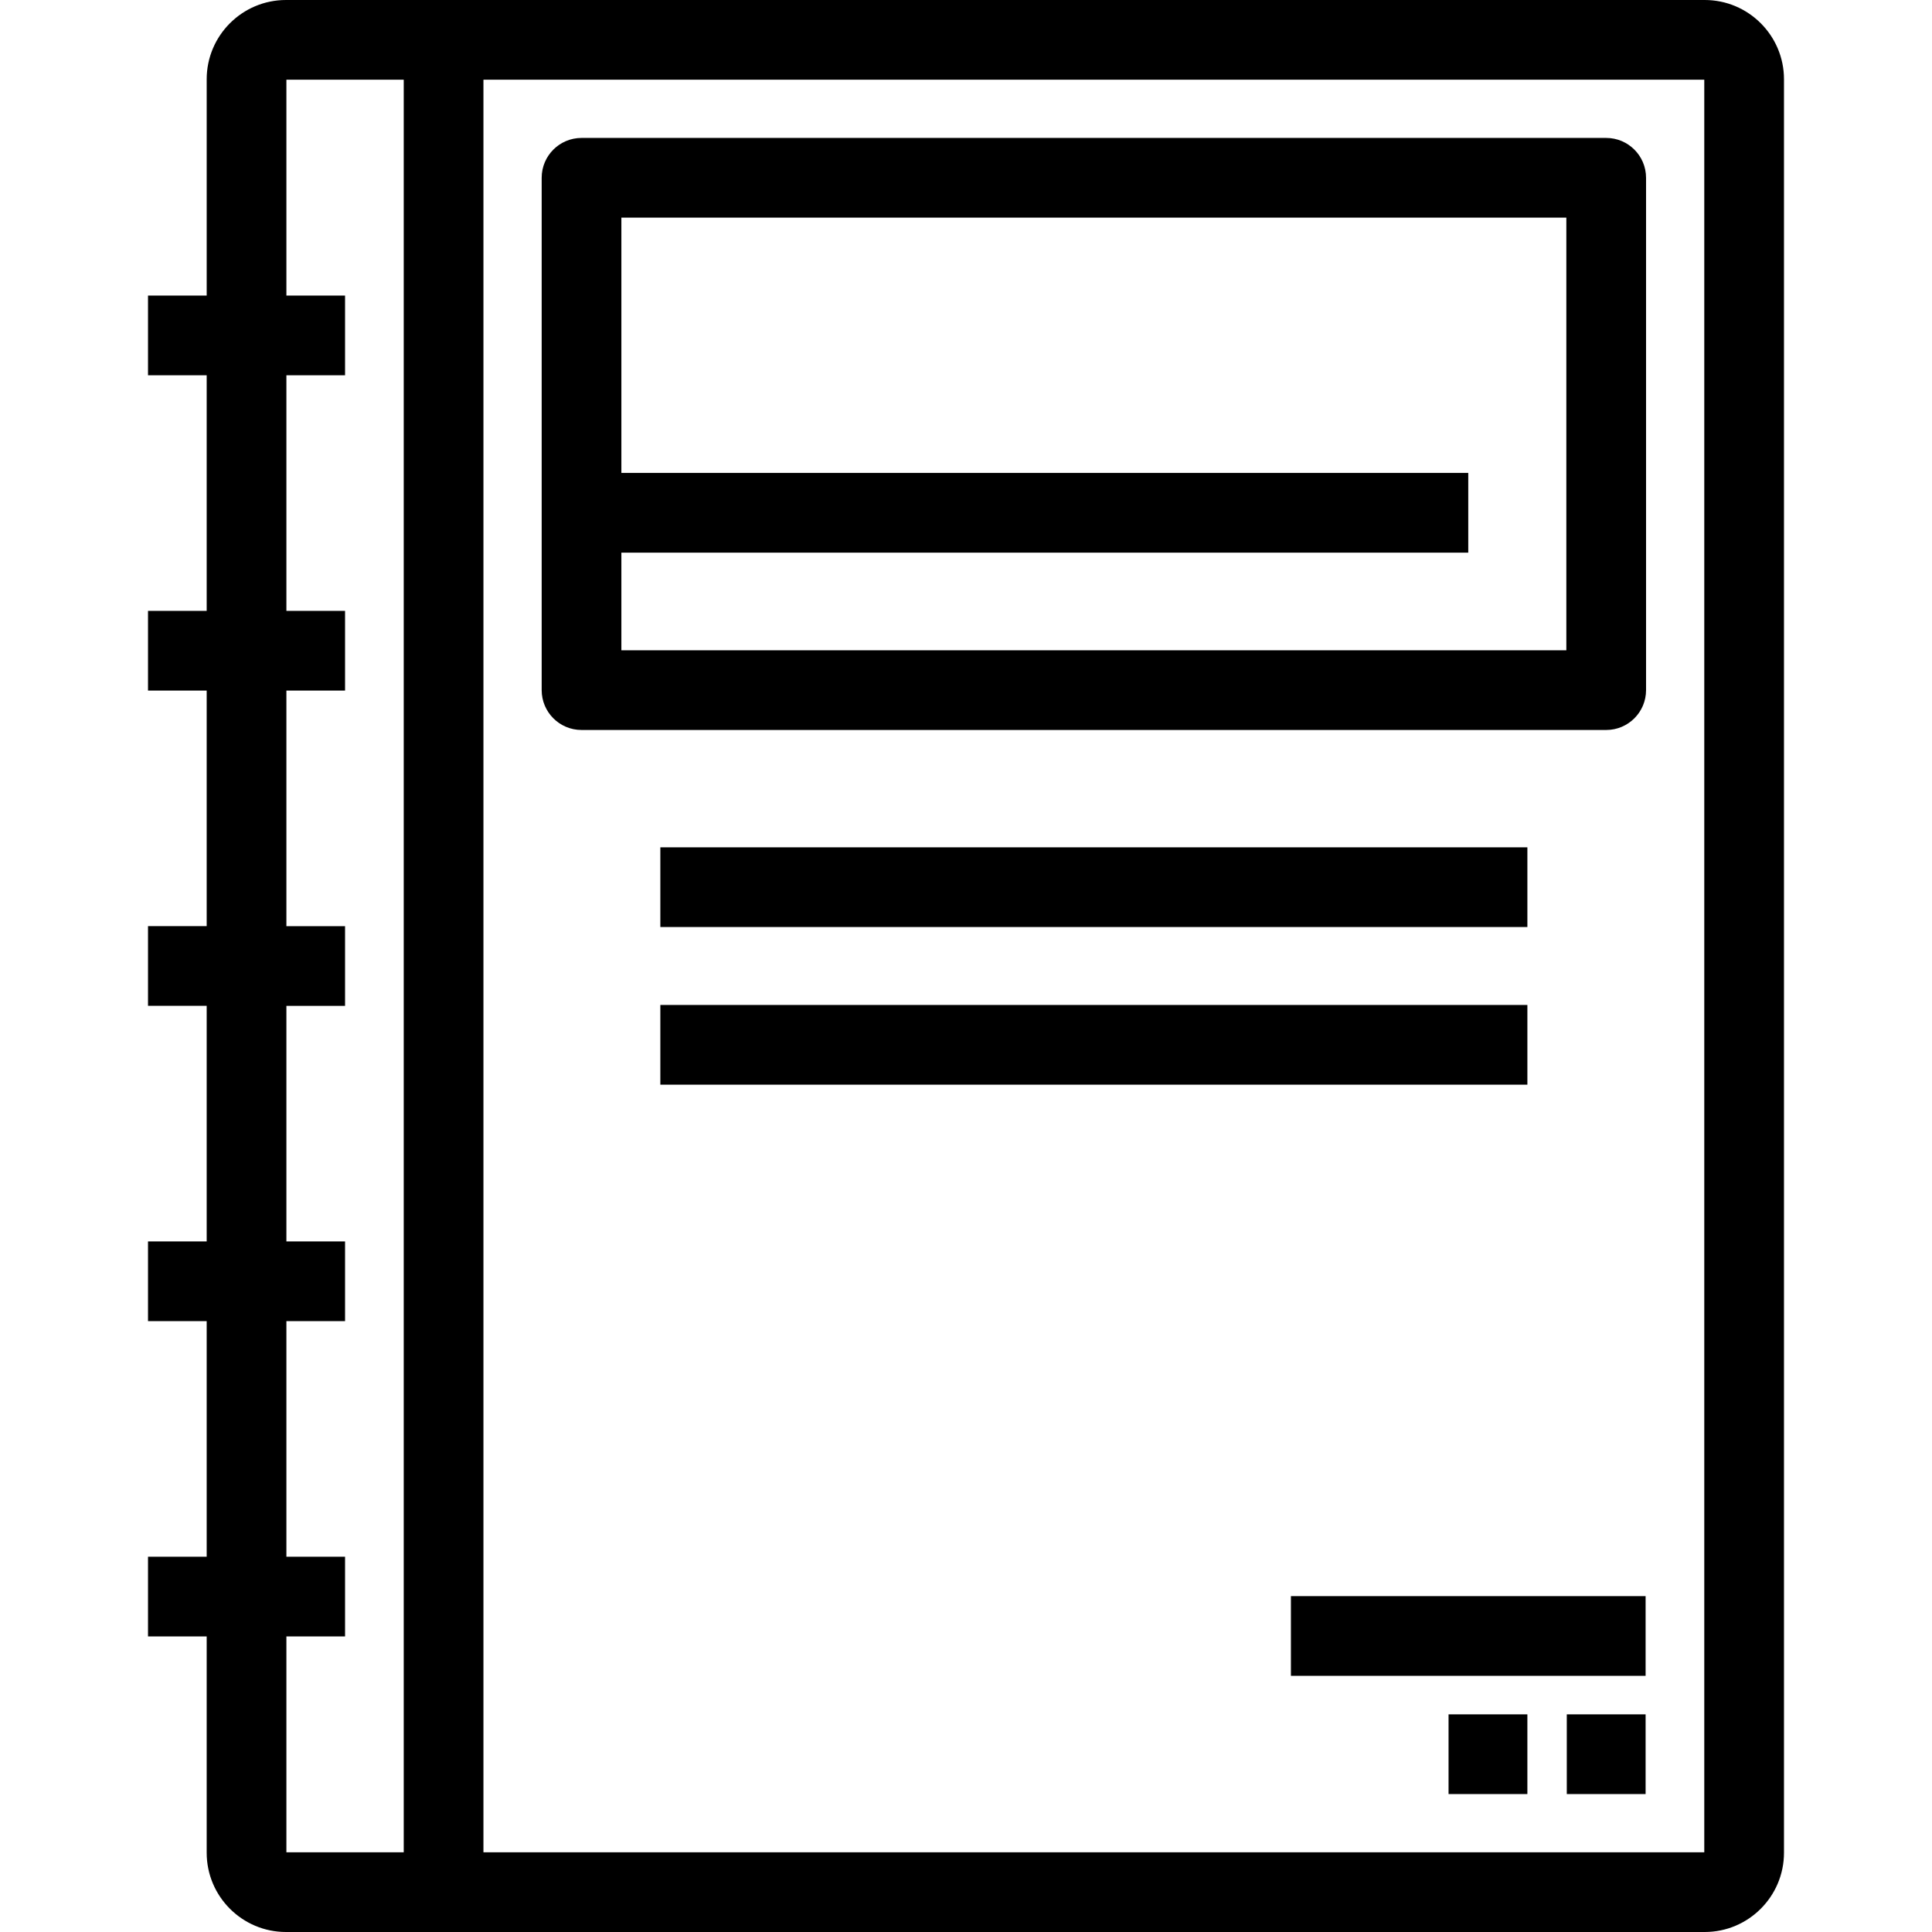
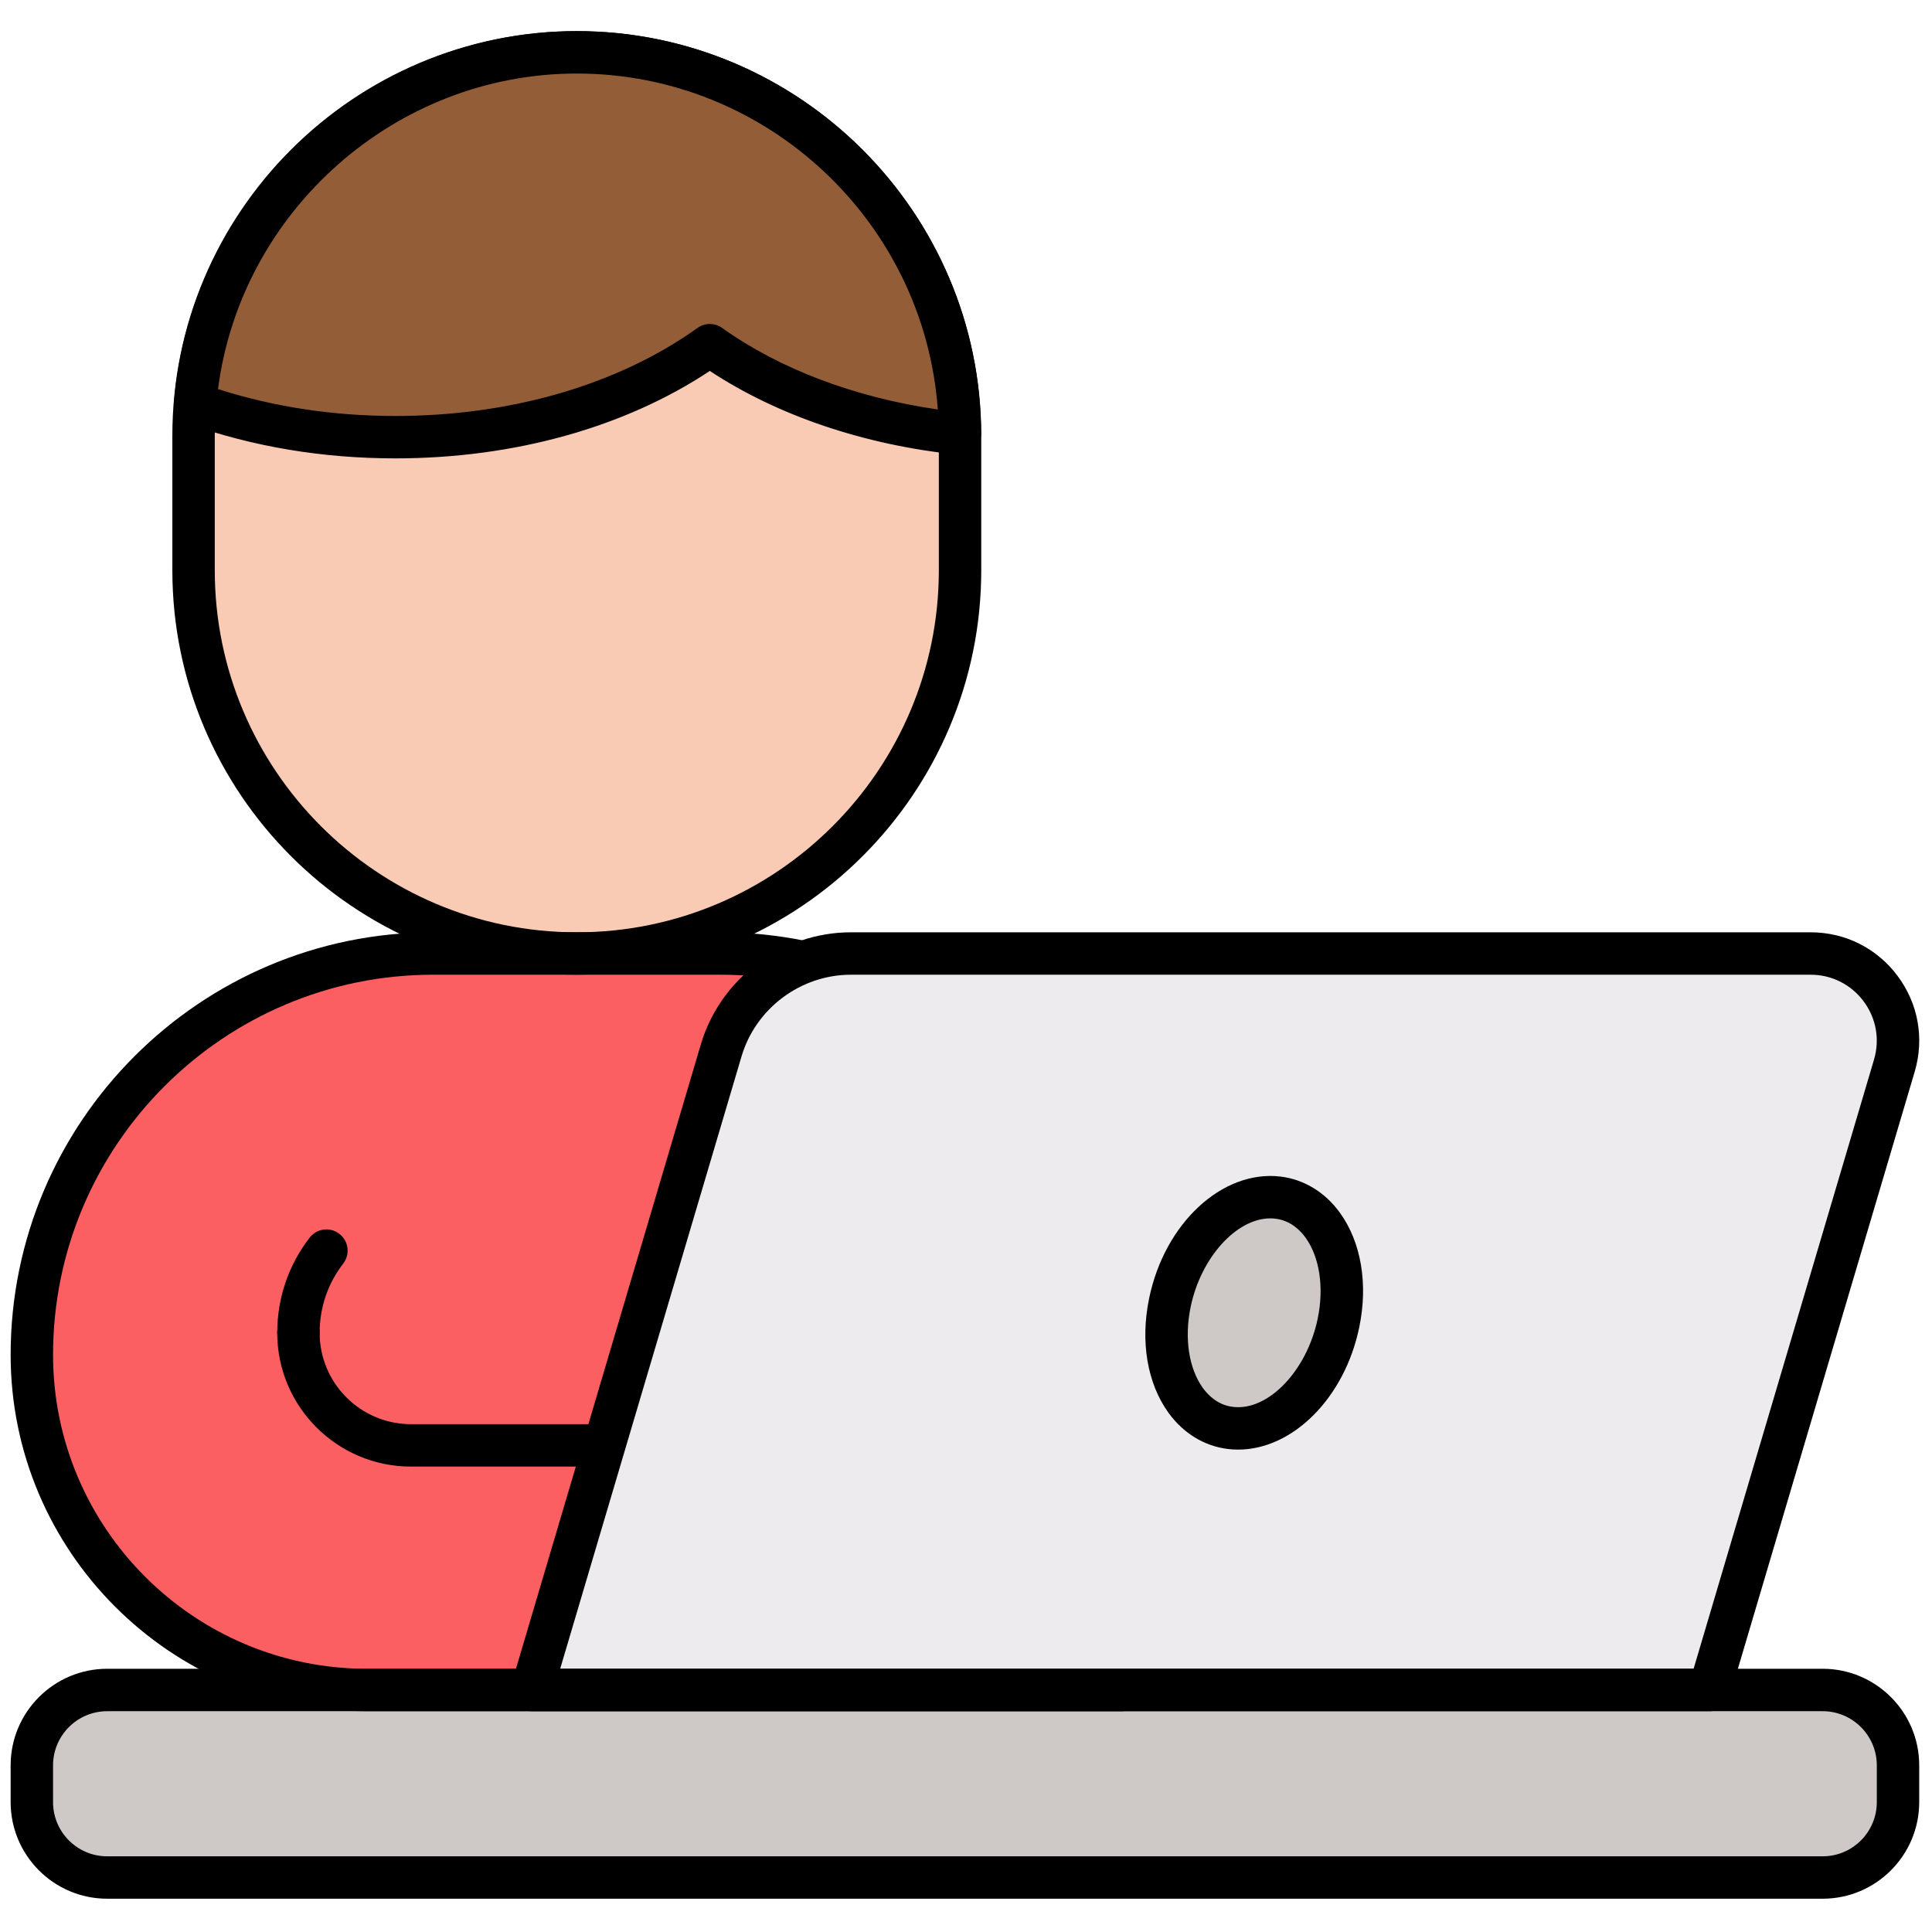
- <svg xmlns="http://www.w3.org/2000/svg" fill="#000000" version="1.1" id="Layer_1" viewBox="0 0 484.777 484.777" xml:space="preserve">
-   <g>
-     <g>
-       <g>
-         <path d="M427.75,0h-356C60.783,0,51.861,8.922,51.861,19.889v54.277H37.138v20h14.722v59.111H37.138v20h14.722v59.111H37.138v20     h14.722V311.5H37.138v20h14.722v59.11H37.138v20h14.722v54.278c0,10.967,8.922,19.889,19.889,19.889h356     c10.967,0,19.889-8.922,19.889-19.889v-445C447.639,8.922,438.717,0,427.75,0z M101.304,464.777H71.861V410.61h14.722v-20H71.861     V331.5h14.722v-20H71.861v-59.111h14.722v-20H71.861v-59.111h14.722v-20H71.861V94.166h14.722v-20H71.861V20h29.444V464.777z      M121.304,464.777V20h306.333v444.777H121.304z" />
-         <path d="M403.027,34.61h-257.11c-5.523,0-10,4.478-10,10v128.556c0,5.522,4.477,10,10,10h257.111c5.522,0,10-4.478,10-10V44.61     C413.027,39.088,408.549,34.61,403.027,34.61z M393.028,163.166L393.028,163.166H155.916v-24.5h212.5v-20h-212.5V54.61h237.111     V163.166z" />
-         <rect x="323.916" y="400.5" width="89" height="20" />
-         <rect x="393.139" y="430.166" width="19.777" height="20" />
-         <rect x="363.471" y="430.166" width="19.778" height="20" />
-         <rect x="165.694" y="212.61" width="217.556" height="20" />
-         <rect x="165.694" y="252.166" width="217.556" height="20" />
-       </g>
-     </g>
+ <svg xmlns="http://www.w3.org/2000/svg" version="1.1" width="256" height="256" viewBox="0 0 256 256" xml:space="preserve">
+   <defs>
+ </defs>
+   <g style="stroke: none; stroke-width: 0; stroke-dasharray: none; stroke-linecap: butt; stroke-linejoin: miter; stroke-miterlimit: 10; fill: none; fill-rule: nonzero; opacity: 1;" transform="translate(1.406593 1.406593) scale(2.81 2.81)">
+     <path d="M 85.446 88.033 H 4.554 c -1.962 0 -3.553 -1.591 -3.553 -3.553 v -1.736 c 0 -1.962 1.591 -3.553 3.553 -3.553 h 80.892 c 1.962 0 3.553 1.591 3.553 3.553 v 1.736 C 88.999 86.443 87.408 88.033 85.446 88.033 z" style="stroke: none; stroke-width: 1; stroke-dasharray: none; stroke-linecap: butt; stroke-linejoin: miter; stroke-miterlimit: 10; fill: rgb(206,200,198); fill-rule: nonzero; opacity: 1;" transform=" matrix(1 0 0 1 0 0) " stroke-linecap="round" />
+     <path d="M 26.698 44.462 L 26.698 44.462 c -9.981 0 -18.072 -8.091 -18.072 -18.072 v -6.352 c 0 -9.981 8.091 -18.072 18.072 -18.072 h 0 c 9.981 0 18.072 8.091 18.072 18.072 v 6.352 C 44.769 36.371 36.678 44.462 26.698 44.462 z" style="stroke: none; stroke-width: 1; stroke-dasharray: none; stroke-linecap: butt; stroke-linejoin: miter; stroke-miterlimit: 10; fill: rgb(249,203,180); fill-rule: nonzero; opacity: 1;" transform=" matrix(1 0 0 1 0 0) " stroke-linecap="round" />
+     <path d="M 52.395 79.191 V 63.386 c 0 -10.451 -8.473 -18.924 -18.924 -18.924 H 19.925 c -10.451 0 -18.924 8.473 -18.924 18.924 v 0 c 0 8.729 7.076 15.805 15.805 15.805 H 52.395 z" style="stroke: none; stroke-width: 1; stroke-dasharray: none; stroke-linecap: butt; stroke-linejoin: miter; stroke-miterlimit: 10; fill: rgb(252,95,97); fill-rule: nonzero; opacity: 1;" transform=" matrix(1 0 0 1 0 0) " stroke-linecap="round" />
+     <path d="M 26.698 45.462 c -10.516 0 -19.071 -8.556 -19.071 -19.071 v -6.352 c 0 -10.516 8.556 -19.072 19.071 -19.072 c 10.516 0 19.072 8.556 19.072 19.072 v 6.352 C 45.77 36.906 37.214 45.462 26.698 45.462 z M 26.698 2.967 c -9.413 0 -17.071 7.659 -17.071 17.072 v 6.352 c 0 9.413 7.658 17.071 17.071 17.071 S 43.77 35.804 43.77 26.39 v -6.352 C 43.77 10.625 36.111 2.967 26.698 2.967 z" style="stroke: none; stroke-width: 1; stroke-dasharray: none; stroke-linecap: butt; stroke-linejoin: miter; stroke-miterlimit: 10; fill: rgb(0,0,0); fill-rule: nonzero; opacity: 1;" transform=" matrix(1 0 0 1 0 0) " stroke-linecap="round" />
+     <path d="M 52.394 80.191 H 16.806 c -9.266 0 -16.805 -7.538 -16.805 -16.804 c 0 -10.986 8.938 -19.924 19.924 -19.924 h 13.546 c 10.986 0 19.923 8.938 19.923 19.924 v 15.804 C 53.394 79.744 52.947 80.191 52.394 80.191 z M 19.925 45.462 c -9.883 0 -17.924 8.041 -17.924 17.924 c 0 8.163 6.641 14.804 14.805 14.804 h 34.588 V 63.386 c 0 -9.884 -8.04 -17.924 -17.924 -17.924 H 19.925 z" style="stroke: none; stroke-width: 1; stroke-dasharray: none; stroke-linecap: butt; stroke-linejoin: miter; stroke-miterlimit: 10; fill: rgb(0,0,0); fill-rule: nonzero; opacity: 1;" transform=" matrix(1 0 0 1 0 0) " stroke-linecap="round" />
+     <path d="M 41.097 68.656 H 18.878 c -3.477 0 -6.306 -2.829 -6.306 -6.306 c 0 -0.553 0.448 -1 1 -1 c 0.552 0 1 0.447 1 1 c 0 2.374 1.932 4.306 4.306 4.306 h 22.219 c 0.552 0 1 0.447 1 1 C 42.097 68.209 41.649 68.656 41.097 68.656 z" style="stroke: none; stroke-width: 1; stroke-dasharray: none; stroke-linecap: butt; stroke-linejoin: miter; stroke-miterlimit: 10; fill: rgb(0,0,0); fill-rule: nonzero; opacity: 1;" transform=" matrix(1 0 0 1 0 0) " stroke-linecap="round" />
+     <path d="M 13.572 63.35 c -0.552 0 -1 -0.447 -1 -1 c 0 -1.64 0.528 -3.191 1.527 -4.487 c 0.337 -0.439 0.964 -0.521 1.403 -0.182 c 0.437 0.337 0.519 0.965 0.181 1.402 c -0.727 0.943 -1.111 2.072 -1.111 3.267 C 14.572 62.903 14.124 63.35 13.572 63.35 z" style="stroke: none; stroke-width: 1; stroke-dasharray: none; stroke-linecap: butt; stroke-linejoin: miter; stroke-miterlimit: 10; fill: rgb(0,0,0); fill-rule: nonzero; opacity: 1;" transform=" matrix(1 0 0 1 0 0) " stroke-linecap="round" />
+     <path d="M 8.702 18.538 c 2.827 1.001 6.034 1.576 9.442 1.576 c 5.841 0 11.098 -1.671 14.828 -4.337 c 3.069 2.194 7.181 3.697 11.793 4.166 c -0.052 -9.936 -8.118 -17.976 -18.067 -17.976 h 0 C 17.223 1.967 9.466 9.261 8.702 18.538 z" style="stroke: none; stroke-width: 1; stroke-dasharray: none; stroke-linecap: butt; stroke-linejoin: miter; stroke-miterlimit: 10; fill: rgb(147,93,56); fill-rule: nonzero; opacity: 1;" transform=" matrix(1 0 0 1 0 0) " stroke-linecap="round" />
+     <path d="M 18.144 21.114 c -3.429 0 -6.718 -0.549 -9.776 -1.633 c -0.428 -0.151 -0.7 -0.572 -0.663 -1.024 c 0.808 -9.807 9.15 -17.49 18.992 -17.49 c 10.459 0 19.012 8.511 19.067 18.971 c 0.001 0.284 -0.118 0.555 -0.328 0.746 c -0.21 0.191 -0.492 0.287 -0.773 0.254 c -4.384 -0.446 -8.504 -1.841 -11.692 -3.947 C 28.96 19.654 23.726 21.114 18.144 21.114 z M 9.78 17.847 c 2.632 0.841 5.441 1.268 8.364 1.268 c 5.442 0 10.502 -1.474 14.246 -4.151 c 0.348 -0.249 0.815 -0.249 1.163 0 c 2.715 1.941 6.291 3.288 10.168 3.844 C 43.087 9.973 35.677 2.967 26.698 2.967 C 18.149 2.967 10.865 9.442 9.78 17.847 z" style="stroke: none; stroke-width: 1; stroke-dasharray: none; stroke-linecap: butt; stroke-linejoin: miter; stroke-miterlimit: 10; fill: rgb(0,0,0); fill-rule: nonzero; opacity: 1;" transform=" matrix(1 0 0 1 0 0) " stroke-linecap="round" />
+     <path d="M 84.878 44.462 H 39.623 c -2.825 0 -5.314 1.859 -6.116 4.568 l -8.931 30.161 h 55.533 l 8.718 -29.441 C 89.609 47.111 87.631 44.462 84.878 44.462 z" style="stroke: none; stroke-width: 1; stroke-dasharray: none; stroke-linecap: butt; stroke-linejoin: miter; stroke-miterlimit: 10; fill: rgb(237,235,237); fill-rule: nonzero; opacity: 1;" transform=" matrix(1 0 0 1 0 0) " stroke-linecap="round" />
+     <path d="M 80.109 80.191 H 24.576 c -0.315 0 -0.612 -0.148 -0.801 -0.401 c -0.189 -0.253 -0.247 -0.58 -0.158 -0.883 l 8.931 -30.161 c 0.921 -3.111 3.83 -5.284 7.075 -5.284 h 45.255 c 1.631 0 3.125 0.749 4.101 2.056 c 0.977 1.307 1.27 2.952 0.808 4.517 l -8.719 29.441 C 80.942 79.9 80.552 80.191 80.109 80.191 z M 25.914 78.191 h 53.447 l 8.507 -28.725 c 0.282 -0.952 0.103 -1.956 -0.492 -2.752 c -0.594 -0.795 -1.505 -1.252 -2.498 -1.252 H 39.623 c -2.365 0 -4.486 1.584 -5.157 3.852 L 25.914 78.191 z" style="stroke: none; stroke-width: 1; stroke-dasharray: none; stroke-linecap: butt; stroke-linejoin: miter; stroke-miterlimit: 10; fill: rgb(0,0,0); fill-rule: nonzero; opacity: 1;" transform=" matrix(1 0 0 1 0 0) " stroke-linecap="round" />
+     <ellipse cx="58.636" cy="61.405" rx="5.566" ry="3.975" style="stroke: none; stroke-width: 1; stroke-dasharray: none; stroke-linecap: butt; stroke-linejoin: miter; stroke-miterlimit: 10; fill: rgb(206,200,198); fill-rule: nonzero; opacity: 1;" transform=" matrix(0.2883 -0.9576 0.9576 0.2883 -17.0599 99.8544) " />
+     <path d="M 57.885 67.855 c -0.16 0 -0.319 -0.01 -0.479 -0.028 c -1.11 -0.132 -2.107 -0.739 -2.808 -1.71 c -1 -1.386 -1.333 -3.35 -0.913 -5.388 c 0.729 -3.55 3.448 -6.069 6.192 -5.75 c 1.111 0.133 2.108 0.74 2.809 1.712 c 0.999 1.386 1.331 3.349 0.911 5.386 l 0 0 C 62.909 65.421 60.457 67.855 57.885 67.855 z M 59.402 56.951 c -1.595 0 -3.277 1.843 -3.759 4.181 c -0.303 1.47 -0.087 2.896 0.576 3.815 c 0.261 0.361 0.719 0.811 1.422 0.894 c 1.658 0.205 3.49 -1.71 3.996 -4.166 v -0.001 c 0.303 -1.469 0.088 -2.894 -0.574 -3.813 c -0.261 -0.362 -0.72 -0.811 -1.423 -0.895 C 59.561 56.956 59.481 56.951 59.402 56.951 z" style="stroke: none; stroke-width: 1; stroke-dasharray: none; stroke-linecap: butt; stroke-linejoin: miter; stroke-miterlimit: 10; fill: rgb(0,0,0); fill-rule: nonzero; opacity: 1;" transform=" matrix(1 0 0 1 0 0) " stroke-linecap="round" />
+     <path d="M 85.447 89.033 H 4.554 c -2.511 0 -4.553 -2.043 -4.553 -4.554 v -1.735 c 0 -2.511 2.042 -4.554 4.553 -4.554 h 80.893 c 2.511 0 4.553 2.043 4.553 4.554 v 1.735 C 89.999 86.99 87.957 89.033 85.447 89.033 z M 4.554 80.191 c -1.408 0 -2.553 1.145 -2.553 2.554 v 1.735 c 0 1.408 1.145 2.554 2.553 2.554 h 80.893 c 1.407 0 2.553 -1.145 2.553 -2.554 v -1.735 c 0 -1.408 -1.145 -2.554 -2.553 -2.554 H 4.554 z" style="stroke: none; stroke-width: 1; stroke-dasharray: none; stroke-linecap: butt; stroke-linejoin: miter; stroke-miterlimit: 10; fill: rgb(0,0,0); fill-rule: nonzero; opacity: 1;" transform=" matrix(1 0 0 1 0 0) " stroke-linecap="round" />
  </g>
</svg>
